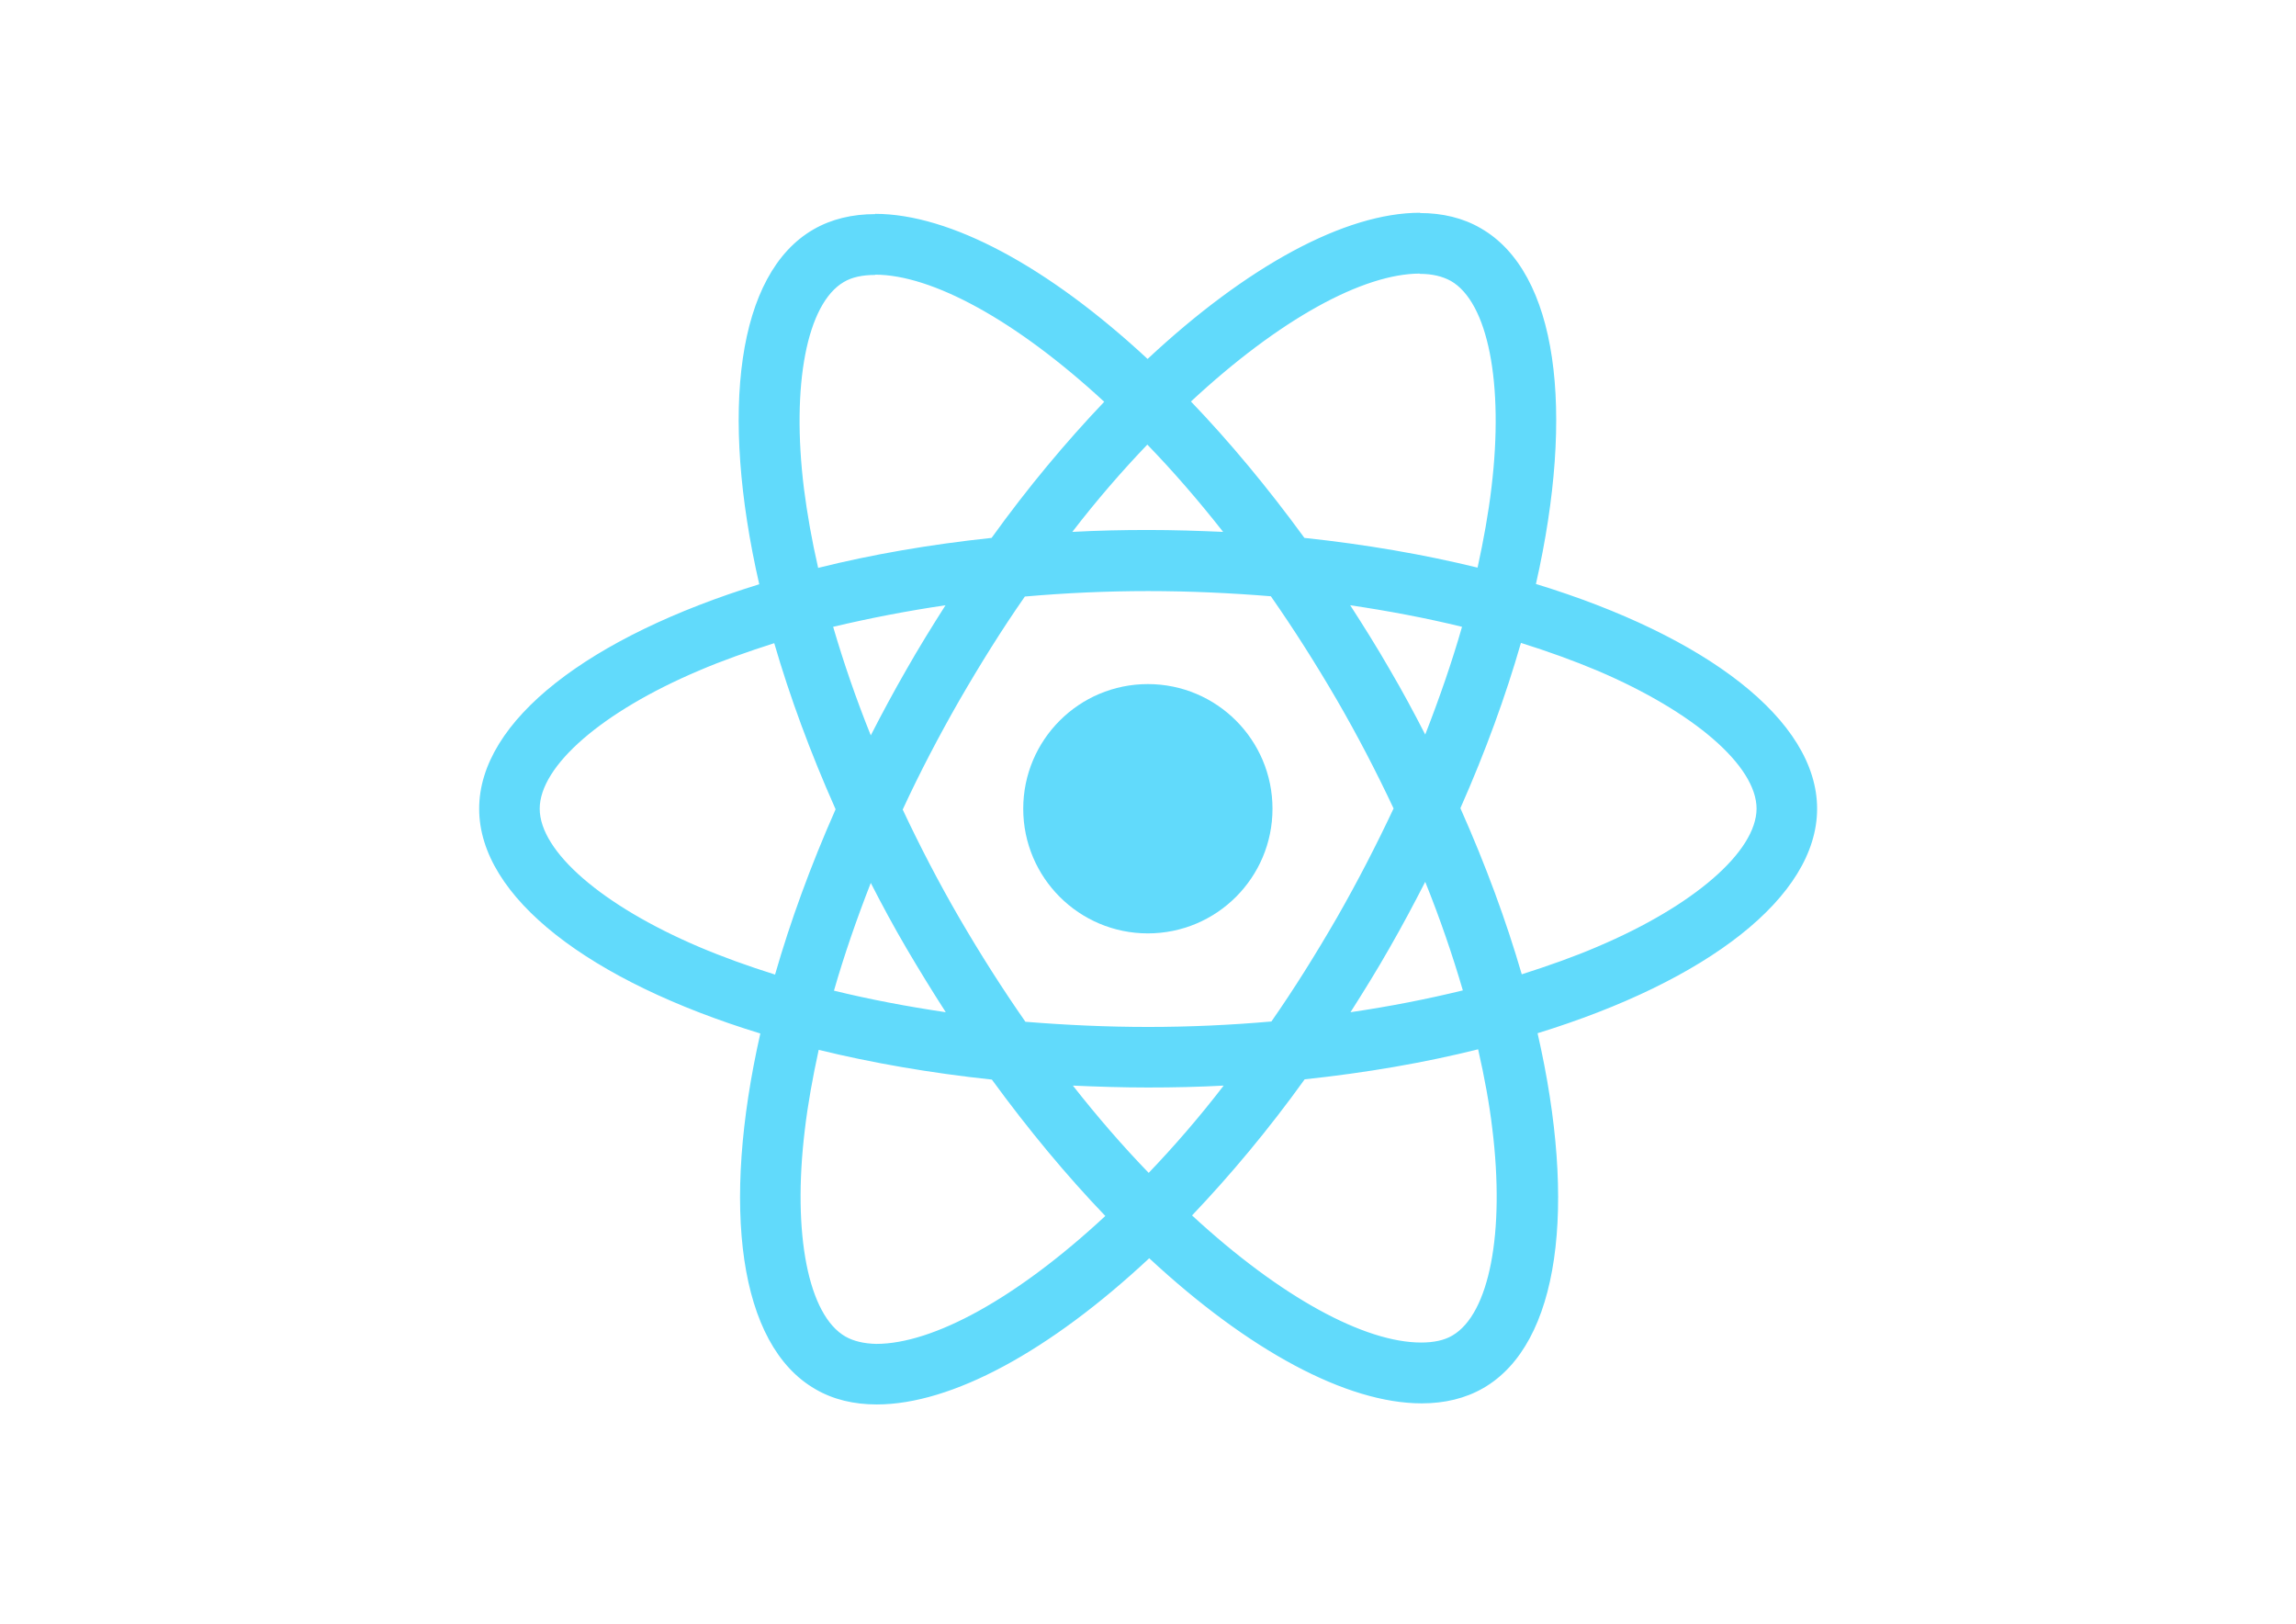
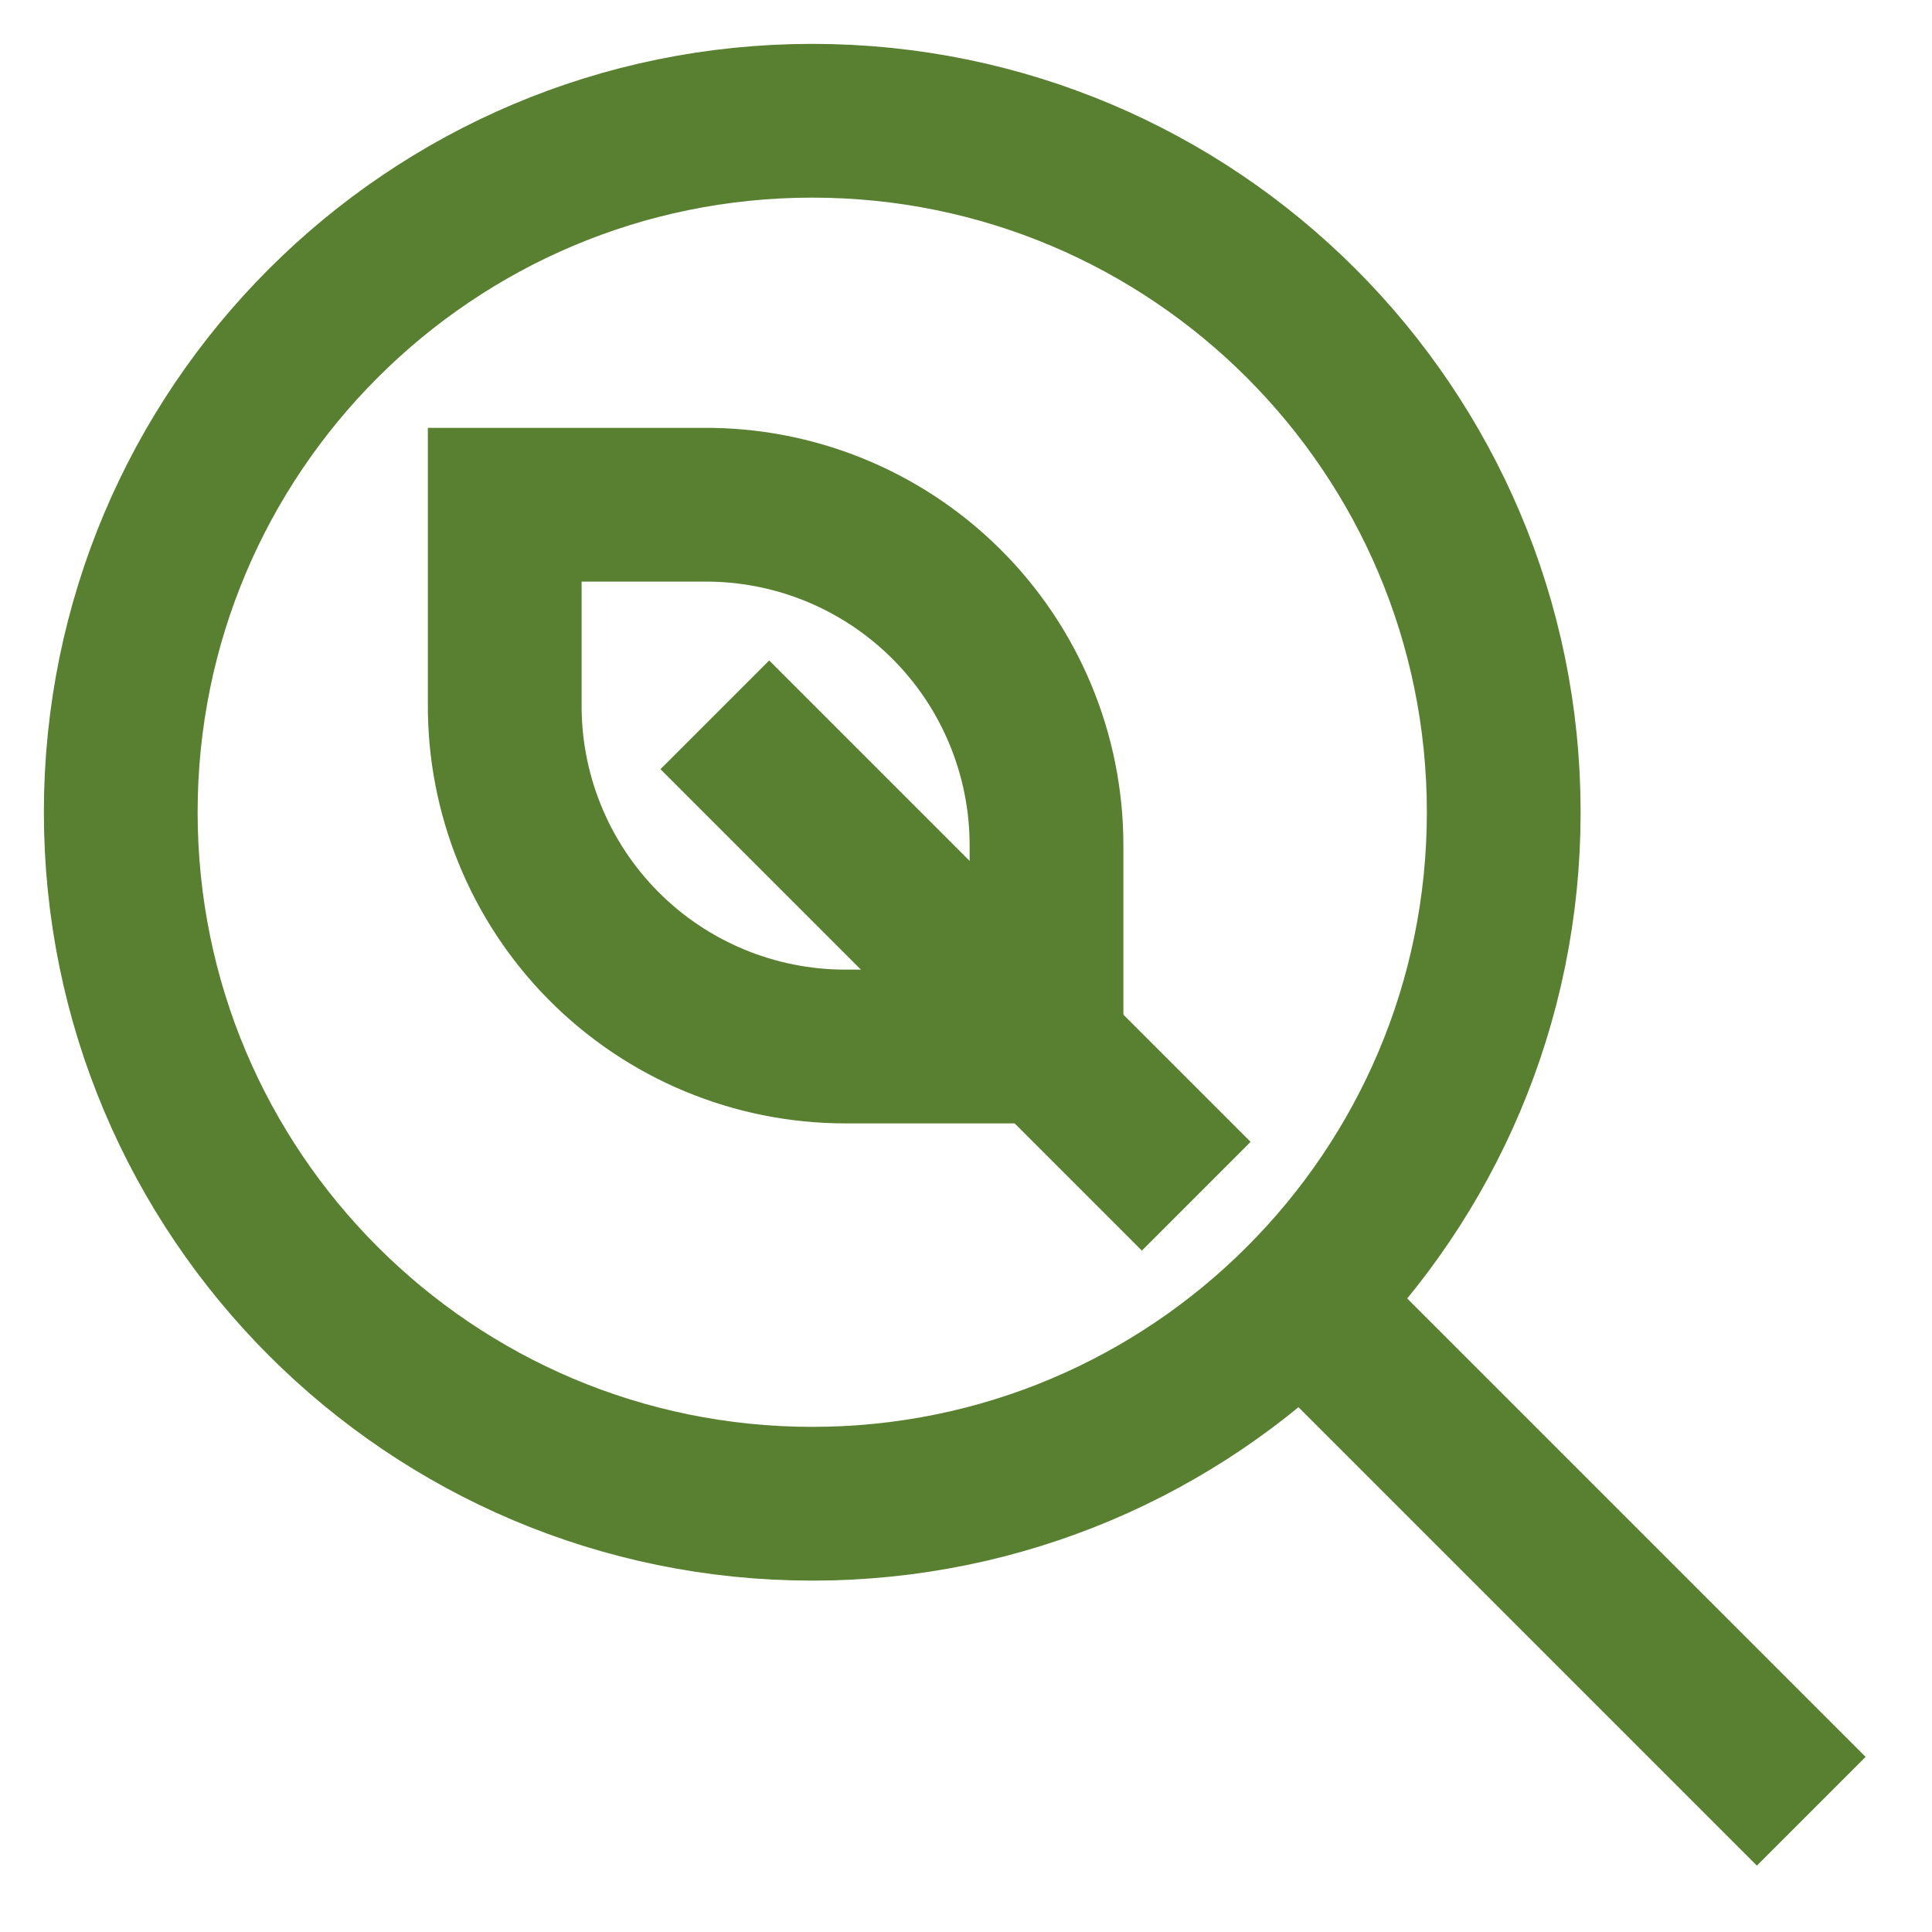
- <svg xmlns="http://www.w3.org/2000/svg" viewBox="0 0 841.9 595.3">
-   <g fill="#61DAFB">
-     <path d="M666.3 296.5c0-32.5-40.7-63.3-103.1-82.4 14.4-63.6 8-114.2-20.2-130.4-6.5-3.8-14.1-5.6-22.4-5.6v22.3c4.6 0 8.3.9 11.4 2.6 13.6 7.8 19.5 37.5 14.9 75.7-1.1 9.4-2.9 19.3-5.1 29.4-19.6-4.8-41-8.5-63.5-10.9-13.5-18.5-27.5-35.3-41.6-50 32.6-30.3 63.2-46.9 84-46.9V78c-27.5 0-63.5 19.6-99.9 53.6-36.4-33.8-72.4-53.2-99.9-53.2v22.3c20.7 0 51.4 16.5 84 46.6-14 14.7-28 31.4-41.3 49.9-22.6 2.4-44 6.1-63.6 11-2.3-10-4-19.7-5.2-29-4.7-38.2 1.1-67.9 14.6-75.8 3-1.8 6.9-2.6 11.5-2.6V78.5c-8.4 0-16 1.8-22.6 5.6-28.1 16.2-34.4 66.7-19.9 130.1-62.2 19.2-102.7 49.9-102.7 82.3 0 32.5 40.7 63.3 103.1 82.4-14.4 63.6-8 114.2 20.2 130.4 6.5 3.8 14.1 5.6 22.5 5.6 27.5 0 63.5-19.6 99.9-53.6 36.4 33.8 72.4 53.2 99.9 53.2 8.4 0 16-1.8 22.6-5.6 28.1-16.2 34.4-66.7 19.9-130.1 62-19.1 102.5-49.9 102.5-82.3zm-130.2-66.7c-3.7 12.9-8.3 26.2-13.5 39.5-4.1-8-8.4-16-13.1-24-4.6-8-9.5-15.8-14.4-23.4 14.2 2.1 27.9 4.7 41 7.9zm-45.8 106.5c-7.8 13.5-15.8 26.3-24.1 38.2-14.9 1.3-30 2-45.2 2-15.1 0-30.2-.7-45-1.9-8.3-11.9-16.4-24.6-24.2-38-7.6-13.1-14.5-26.4-20.8-39.8 6.2-13.4 13.2-26.8 20.7-39.9 7.8-13.5 15.8-26.3 24.1-38.2 14.9-1.3 30-2 45.2-2 15.1 0 30.2.7 45 1.9 8.3 11.9 16.4 24.6 24.2 38 7.6 13.1 14.5 26.4 20.8 39.8-6.3 13.4-13.2 26.8-20.7 39.9zm32.3-13c5.4 13.4 10 26.8 13.8 39.8-13.1 3.2-26.9 5.9-41.2 8 4.9-7.7 9.8-15.6 14.4-23.7 4.6-8 8.9-16.1 13-24.1zM421.2 430c-9.3-9.6-18.6-20.3-27.8-32 9 .4 18.2.7 27.5.7 9.4 0 18.7-.2 27.8-.7-9 11.7-18.3 22.4-27.5 32zm-74.4-58.9c-14.2-2.1-27.9-4.7-41-7.9 3.7-12.9 8.3-26.2 13.5-39.5 4.1 8 8.4 16 13.1 24 4.7 8 9.5 15.8 14.4 23.4zM420.7 163c9.3 9.6 18.6 20.3 27.8 32-9-.4-18.2-.7-27.5-.7-9.4 0-18.7.2-27.8.7 9-11.7 18.3-22.4 27.5-32zm-74 58.9c-4.9 7.7-9.8 15.6-14.4 23.7-4.6 8-8.9 16-13 24-5.4-13.4-10-26.8-13.8-39.8 13.1-3.1 26.9-5.8 41.2-7.9zm-90.5 125.2c-35.4-15.1-58.3-34.9-58.3-50.6 0-15.7 22.9-35.6 58.3-50.6 8.6-3.7 18-7 27.7-10.1 5.7 19.6 13.2 40 22.5 60.9-9.2 20.8-16.6 41.1-22.2 60.6-9.9-3.1-19.3-6.5-28-10.2zM310 490c-13.6-7.8-19.5-37.5-14.9-75.7 1.1-9.4 2.9-19.3 5.1-29.4 19.6 4.8 41 8.5 63.5 10.9 13.5 18.5 27.5 35.3 41.6 50-32.6 30.3-63.2 46.9-84 46.9-4.5-.1-8.3-1-11.3-2.7zm237.2-76.2c4.7 38.2-1.1 67.9-14.6 75.8-3 1.8-6.9 2.6-11.5 2.6-20.7 0-51.4-16.5-84-46.6 14-14.7 28-31.4 41.3-49.9 22.6-2.4 44-6.1 63.6-11 2.3 10.1 4.1 19.8 5.2 29.1zm38.5-66.7c-8.6 3.7-18 7-27.7 10.1-5.7-19.6-13.2-40-22.5-60.9 9.2-20.8 16.6-41.1 22.2-60.6 9.9 3.1 19.3 6.5 28.1 10.2 35.4 15.1 58.3 34.9 58.3 50.6-.1 15.7-23 35.6-58.4 50.6zM320.8 78.4z" />
-     <circle cx="420.9" cy="296.5" r="45.7" />
-     <path d="M520.5 78.1z" />
-   </g>
+ <svg xmlns="http://www.w3.org/2000/svg" width="800px" height="800px" viewBox="0 0 24 24" id="Layer_1" data-name="Layer 1">
+   <defs>
+     <style>
+       .cls-1 {
+         fill: none;
+         stroke: #588030;
+         stroke-miterlimit: 10;
+         stroke-width: 1.91px;
+       }
+     </style>
+   </defs>
+   <circle class="cls-1" cx="10.09" cy="10.09" r="8.59" />
+   <line class="cls-1" x1="22.5" y1="22.5" x2="16.77" y2="16.77" />
+   <path class="cls-1" d="M6.27,6.27H8.73A4.23,4.23,0,0,1,13,10.5V13a0,0,0,0,1,0,0H10.5A4.23,4.23,0,0,1,6.27,8.73V6.27a0,0,0,0,1,0,0Z" />
+   <line class="cls-1" x1="14.86" y1="14.86" x2="8.88" y2="8.88" />
</svg>
